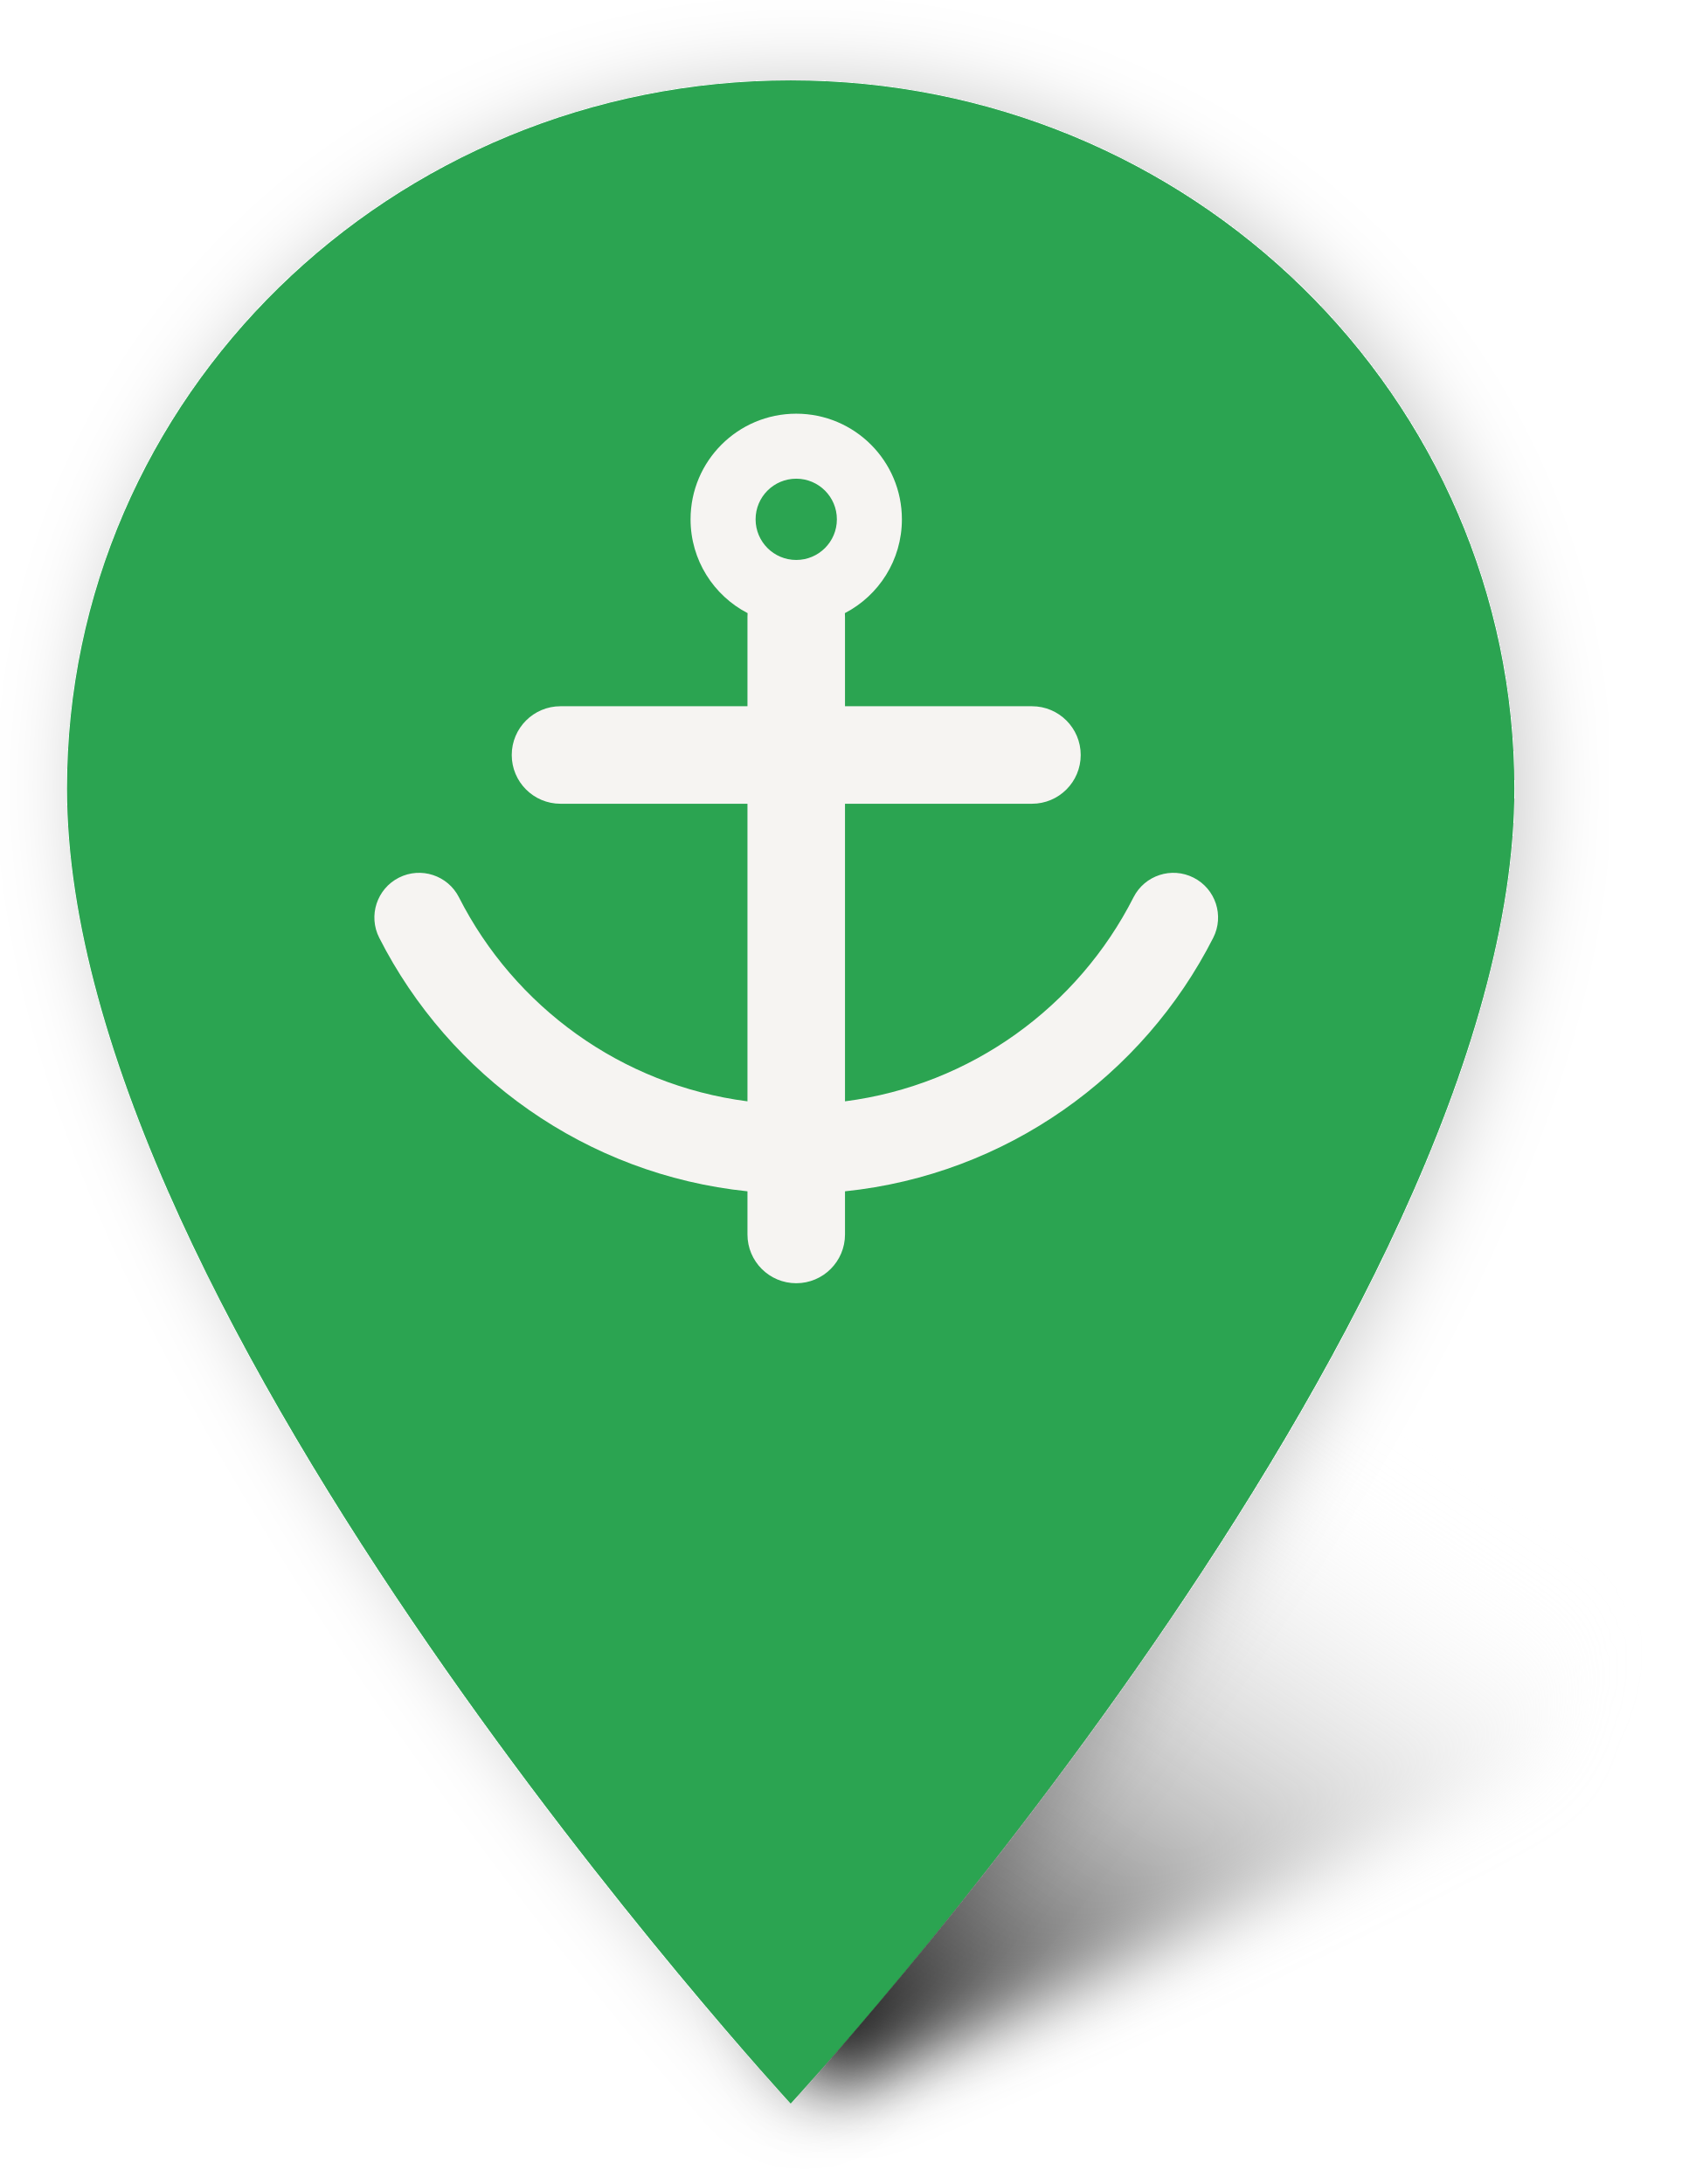
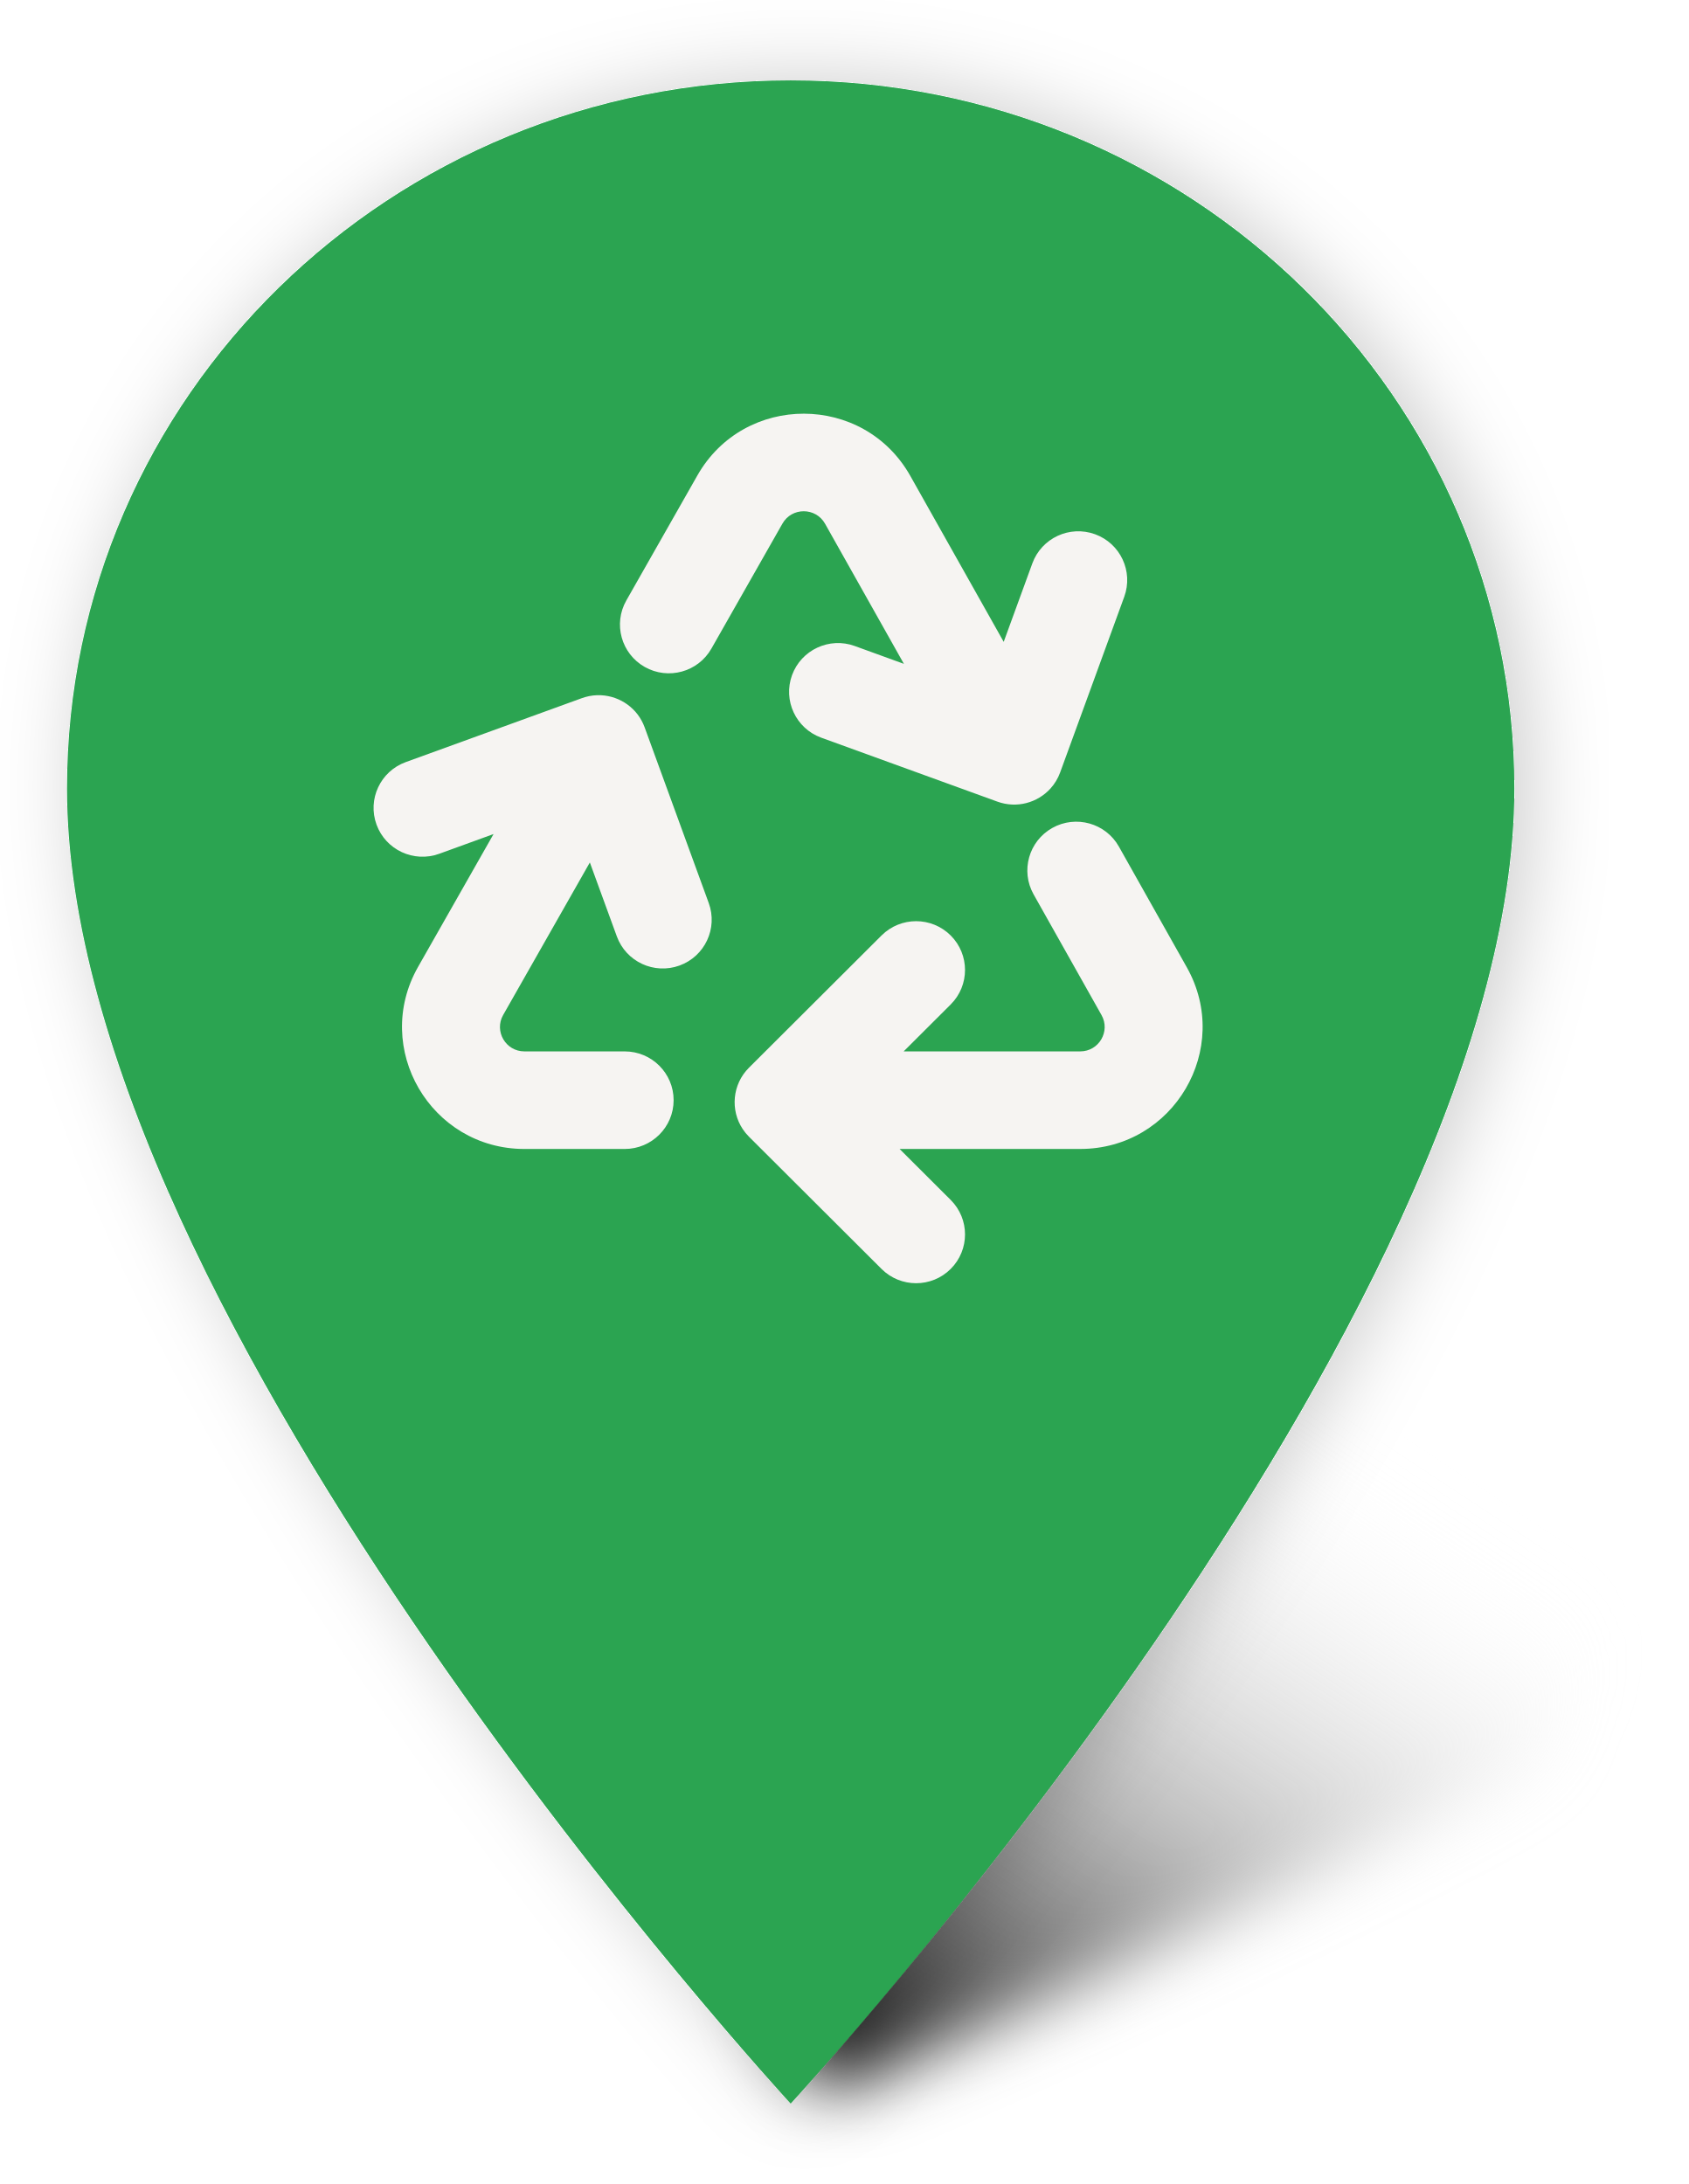
<svg xmlns="http://www.w3.org/2000/svg" width="126" height="163" viewBox="0 0 126 163" fill="none">
  <g filter="url(#filter0_f_4603_190355)">
    <path d="M114 132C109.001 134.802 74.688 151.162 62 156C49.501 143.99 60.322 115.782 64.5 107.5C66.772 102.996 92.632 74.752 109 81C126.044 87.506 120.249 128.497 114 132Z" fill="url(#paint0_linear_4603_190355)" />
  </g>
  <g filter="url(#filter1_d_4603_190355)">
    <path d="M59 6C29.146 6 5 29.631 5 58.85C5 98.487 59 157 59 157C59 157 113 98.487 113 58.85C113 29.631 88.854 6 59 6Z" fill="#2BA451" />
  </g>
-   <path fill-rule="evenodd" clip-rule="evenodd" d="M67.299 38.759C67.299 41.805 65.572 44.448 63.043 45.761C63.05 45.852 63.053 45.944 63.053 46.037V52.709H77.003C79.013 52.709 80.642 54.338 80.642 56.348C80.642 58.358 79.013 59.987 77.003 59.987H63.053V82.196C72.476 80.982 80.446 75.119 84.582 66.969C85.415 65.326 87.423 64.67 89.066 65.504C90.709 66.338 91.365 68.345 90.531 69.988C85.299 80.297 75.087 87.665 63.053 88.912V92.133C63.053 94.142 61.424 95.772 59.414 95.772C57.404 95.772 55.775 94.142 55.775 92.133V88.912C43.741 87.665 33.529 80.297 28.297 69.988C27.464 68.345 28.12 66.338 29.762 65.504C31.405 64.67 33.413 65.326 34.247 66.969C38.383 75.119 46.353 80.982 55.775 82.196V59.987H41.825C39.815 59.987 38.186 58.358 38.186 56.348C38.186 54.338 39.815 52.709 41.825 52.709H55.775V46.037C55.775 45.944 55.779 45.852 55.785 45.761C53.257 44.448 51.529 41.805 51.529 38.759C51.529 34.405 55.059 30.875 59.414 30.875C63.769 30.875 67.299 34.405 67.299 38.759ZM62.447 38.759C62.447 40.434 61.089 41.792 59.414 41.792C57.739 41.792 56.382 40.434 56.382 38.759C56.382 37.084 57.739 35.727 59.414 35.727C61.089 35.727 62.447 37.084 62.447 38.759Z" fill="#F6F4F2" />
+   <path fill-rule="evenodd" clip-rule="evenodd" d="M61.564 39.086C60.868 37.85 59.086 37.846 58.385 39.079L53.085 48.407C52.091 50.156 49.864 50.77 48.11 49.778C46.357 48.786 45.742 46.564 46.736 44.815L52.036 35.488C55.54 29.322 64.452 29.341 67.929 35.522L74.895 47.905L77.032 42.048C77.721 40.158 79.815 39.184 81.709 39.871C83.603 40.559 84.58 42.648 83.891 44.538L79.106 57.654C78.939 58.112 78.689 58.517 78.379 58.857C77.412 59.918 75.863 60.351 74.428 59.83L61.282 55.056C59.389 54.368 58.412 52.279 59.101 50.389C59.791 48.5 61.885 47.526 63.779 48.213L67.448 49.546L61.564 39.086ZM52.885 67.396C53.575 69.285 52.598 71.374 50.704 72.062C48.81 72.75 46.716 71.776 46.027 69.886L44.014 64.369L37.546 75.751C36.856 76.965 37.735 78.47 39.133 78.47H46.616C48.631 78.47 50.265 80.1 50.265 82.111C50.265 84.121 48.631 85.752 46.616 85.752H39.133C32.142 85.752 27.748 78.228 31.197 72.16L36.829 62.248L32.774 63.721C30.88 64.408 28.785 63.434 28.096 61.544C27.407 59.655 28.383 57.565 30.277 56.878L43.423 52.104C43.501 52.076 43.578 52.05 43.657 52.028C44.055 51.912 44.46 51.868 44.856 51.888C46.276 51.961 47.584 52.863 48.101 54.28L52.885 67.396ZM83.491 63.185C82.505 61.432 80.28 60.808 78.523 61.792C76.765 62.777 76.14 64.996 77.126 66.75L82.194 75.758C82.877 76.972 81.998 78.47 80.603 78.47H67.429L70.94 74.967C72.365 73.545 72.365 71.24 70.94 69.818C69.515 68.396 67.204 68.396 65.779 69.818L55.887 79.687C54.64 80.931 54.484 82.852 55.419 84.265C55.553 84.467 55.709 84.658 55.887 84.836L65.779 94.705C67.204 96.127 69.515 96.127 70.94 94.705C72.365 93.283 72.365 90.978 70.94 89.556L67.127 85.751H80.603C87.577 85.751 91.972 78.262 88.559 72.194L83.491 63.185Z" fill="#F6F4F2" />
  <defs>
    <filter id="filter0_f_4603_190355" x="51.16" y="75.102" width="74.078" height="85.898" filterUnits="userSpaceOnUse" color-interpolation-filters="sRGB">
      <feFlood flood-opacity="0" result="BackgroundImageFix" />
      <feBlend mode="normal" in="SourceGraphic" in2="BackgroundImageFix" result="shape" />
      <feGaussianBlur stdDeviation="2.5" result="effect1_foregroundBlur_4603_190355" />
    </filter>
    <filter id="filter1_d_4603_190355" x="0" y="0" width="120" height="163" filterUnits="userSpaceOnUse" color-interpolation-filters="sRGB">
      <feFlood flood-opacity="0" result="BackgroundImageFix" />
      <feColorMatrix in="SourceAlpha" type="matrix" values="0 0 0 0 0 0 0 0 0 0 0 0 0 0 0 0 0 0 127 0" result="hardAlpha" />
      <feOffset dx="1" />
      <feGaussianBlur stdDeviation="3" />
      <feComposite in2="hardAlpha" operator="out" />
      <feColorMatrix type="matrix" values="0 0 0 0 0 0 0 0 0 0 0 0 0 0 0 0 0 0 0.2 0" />
      <feBlend mode="normal" in2="BackgroundImageFix" result="effect1_dropShadow_4603_190355" />
      <feBlend mode="normal" in="SourceGraphic" in2="effect1_dropShadow_4603_190355" result="shape" />
    </filter>
    <linearGradient id="paint0_linear_4603_190355" x1="61" y1="156" x2="99.017" y2="98.392" gradientUnits="userSpaceOnUse">
      <stop />
      <stop offset="0.9" stop-color="white" stop-opacity="0" />
    </linearGradient>
  </defs>
</svg>
